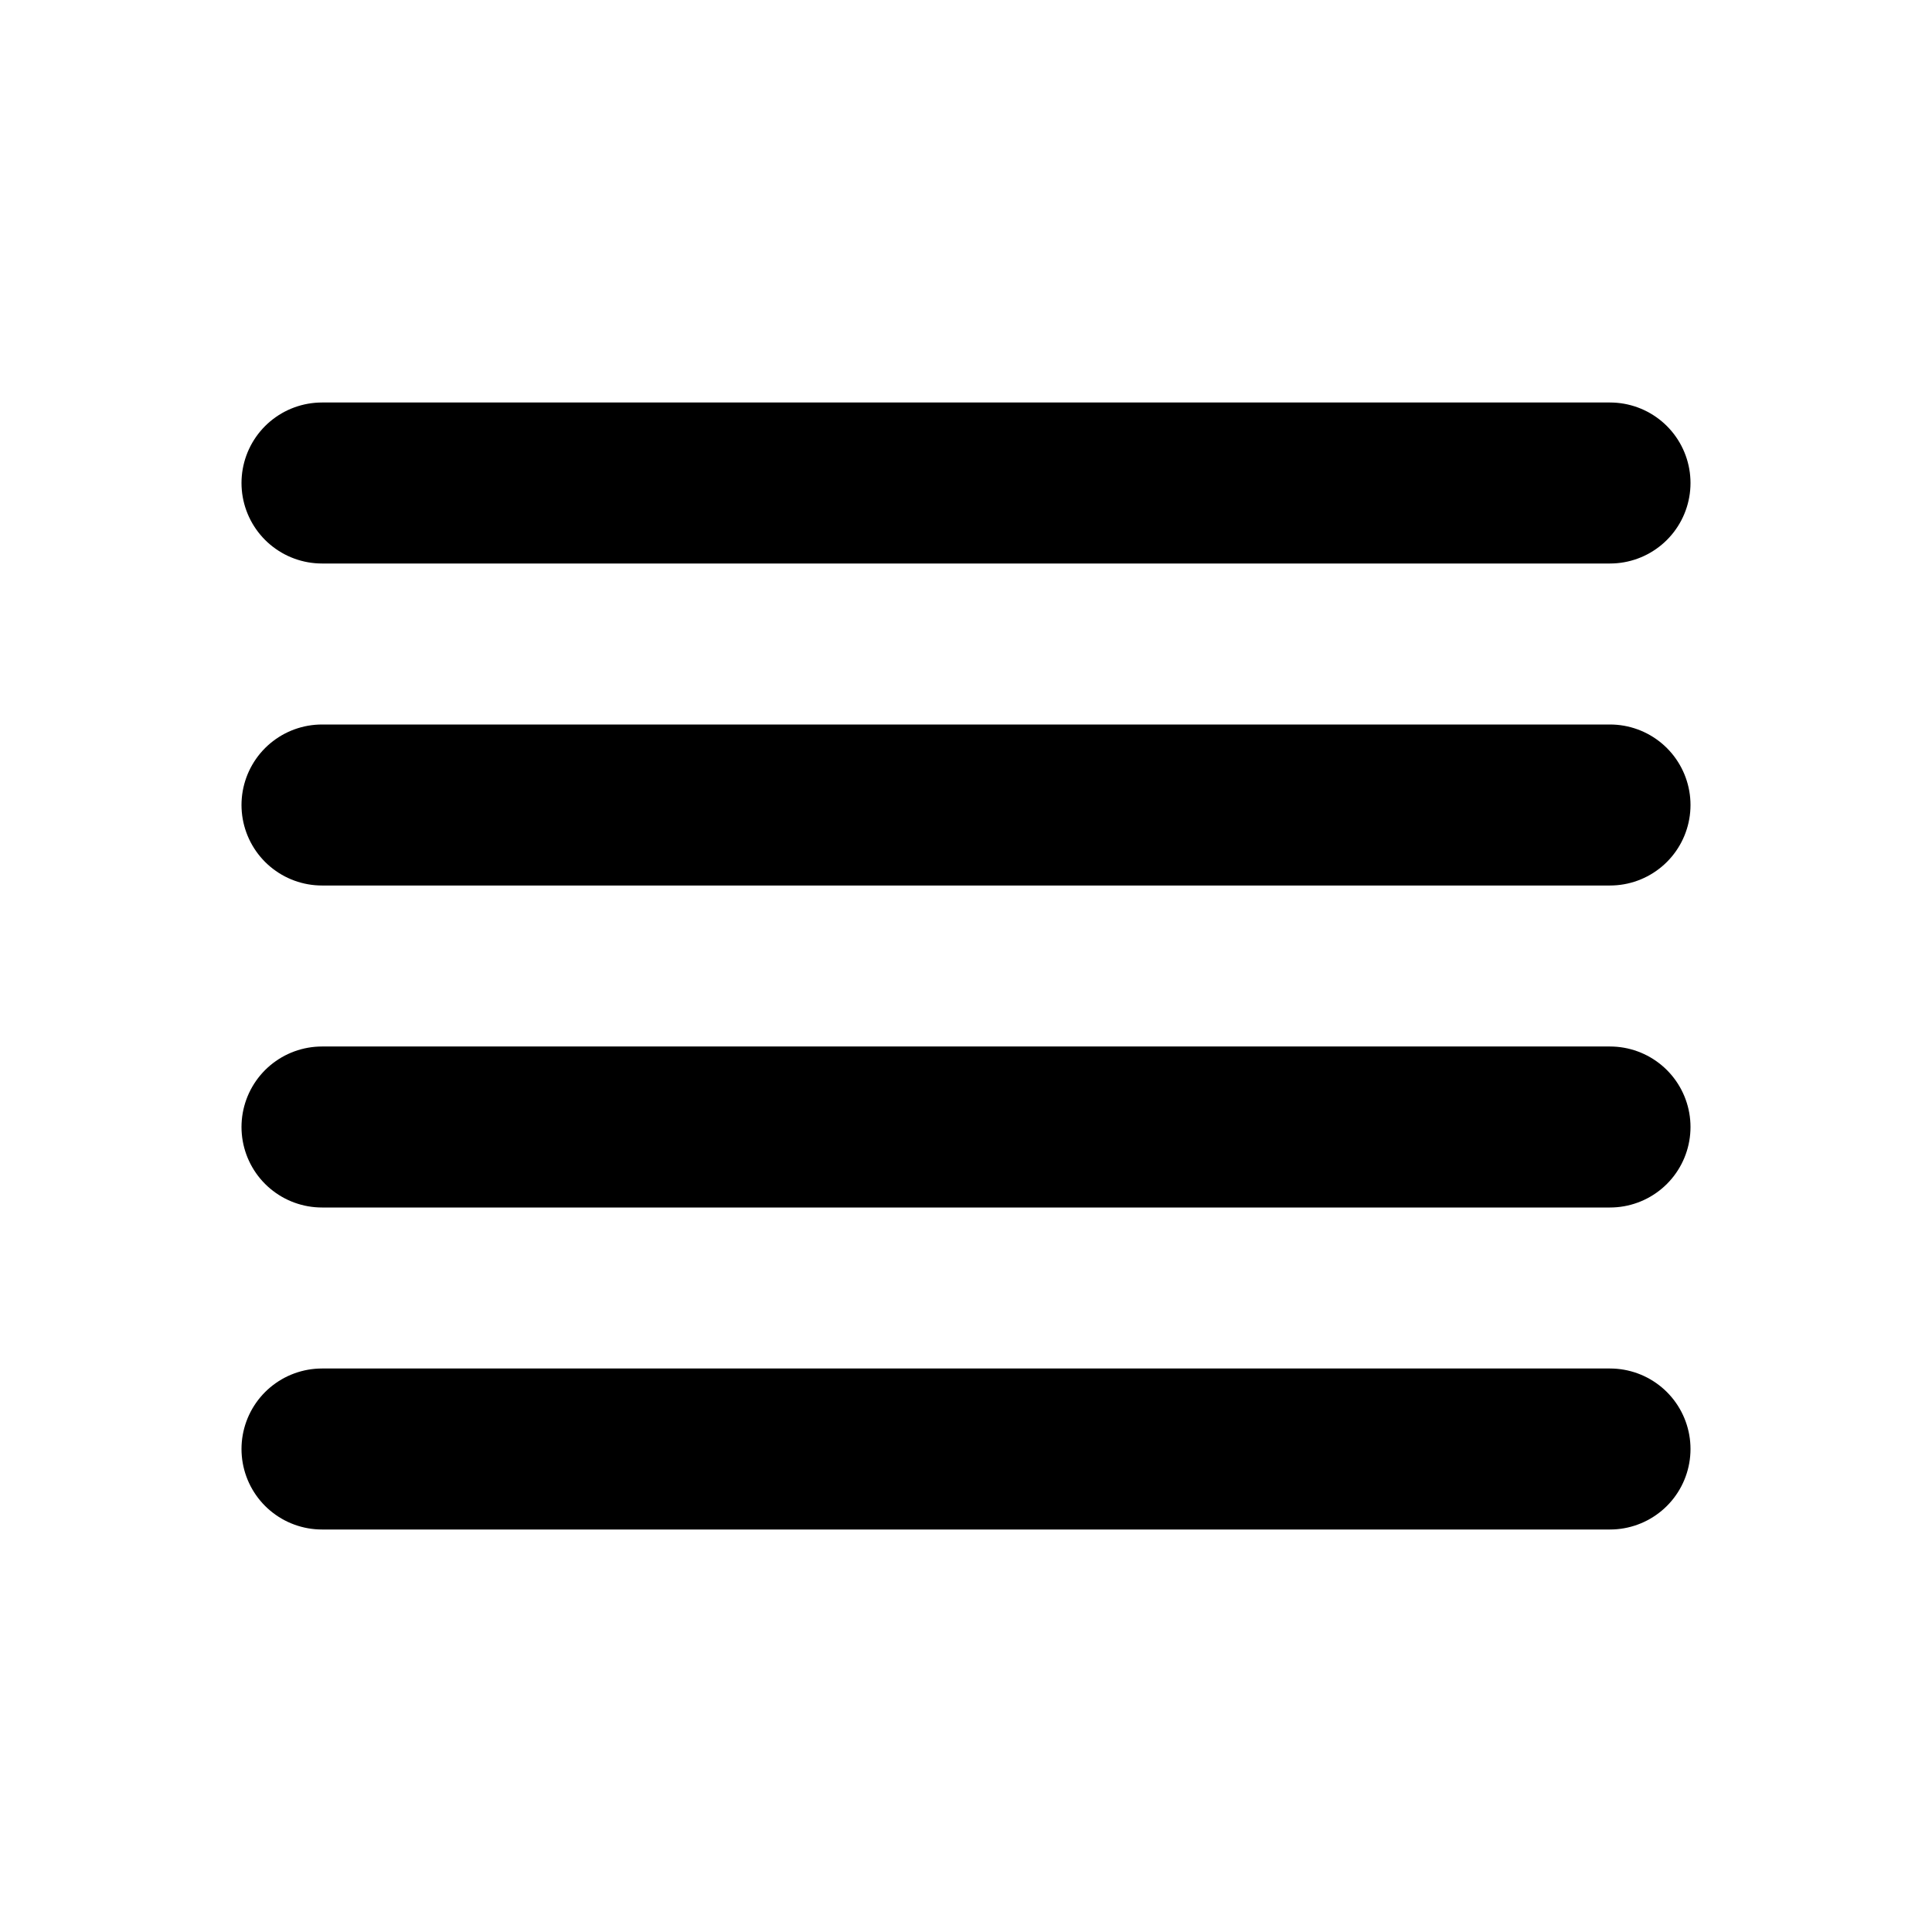
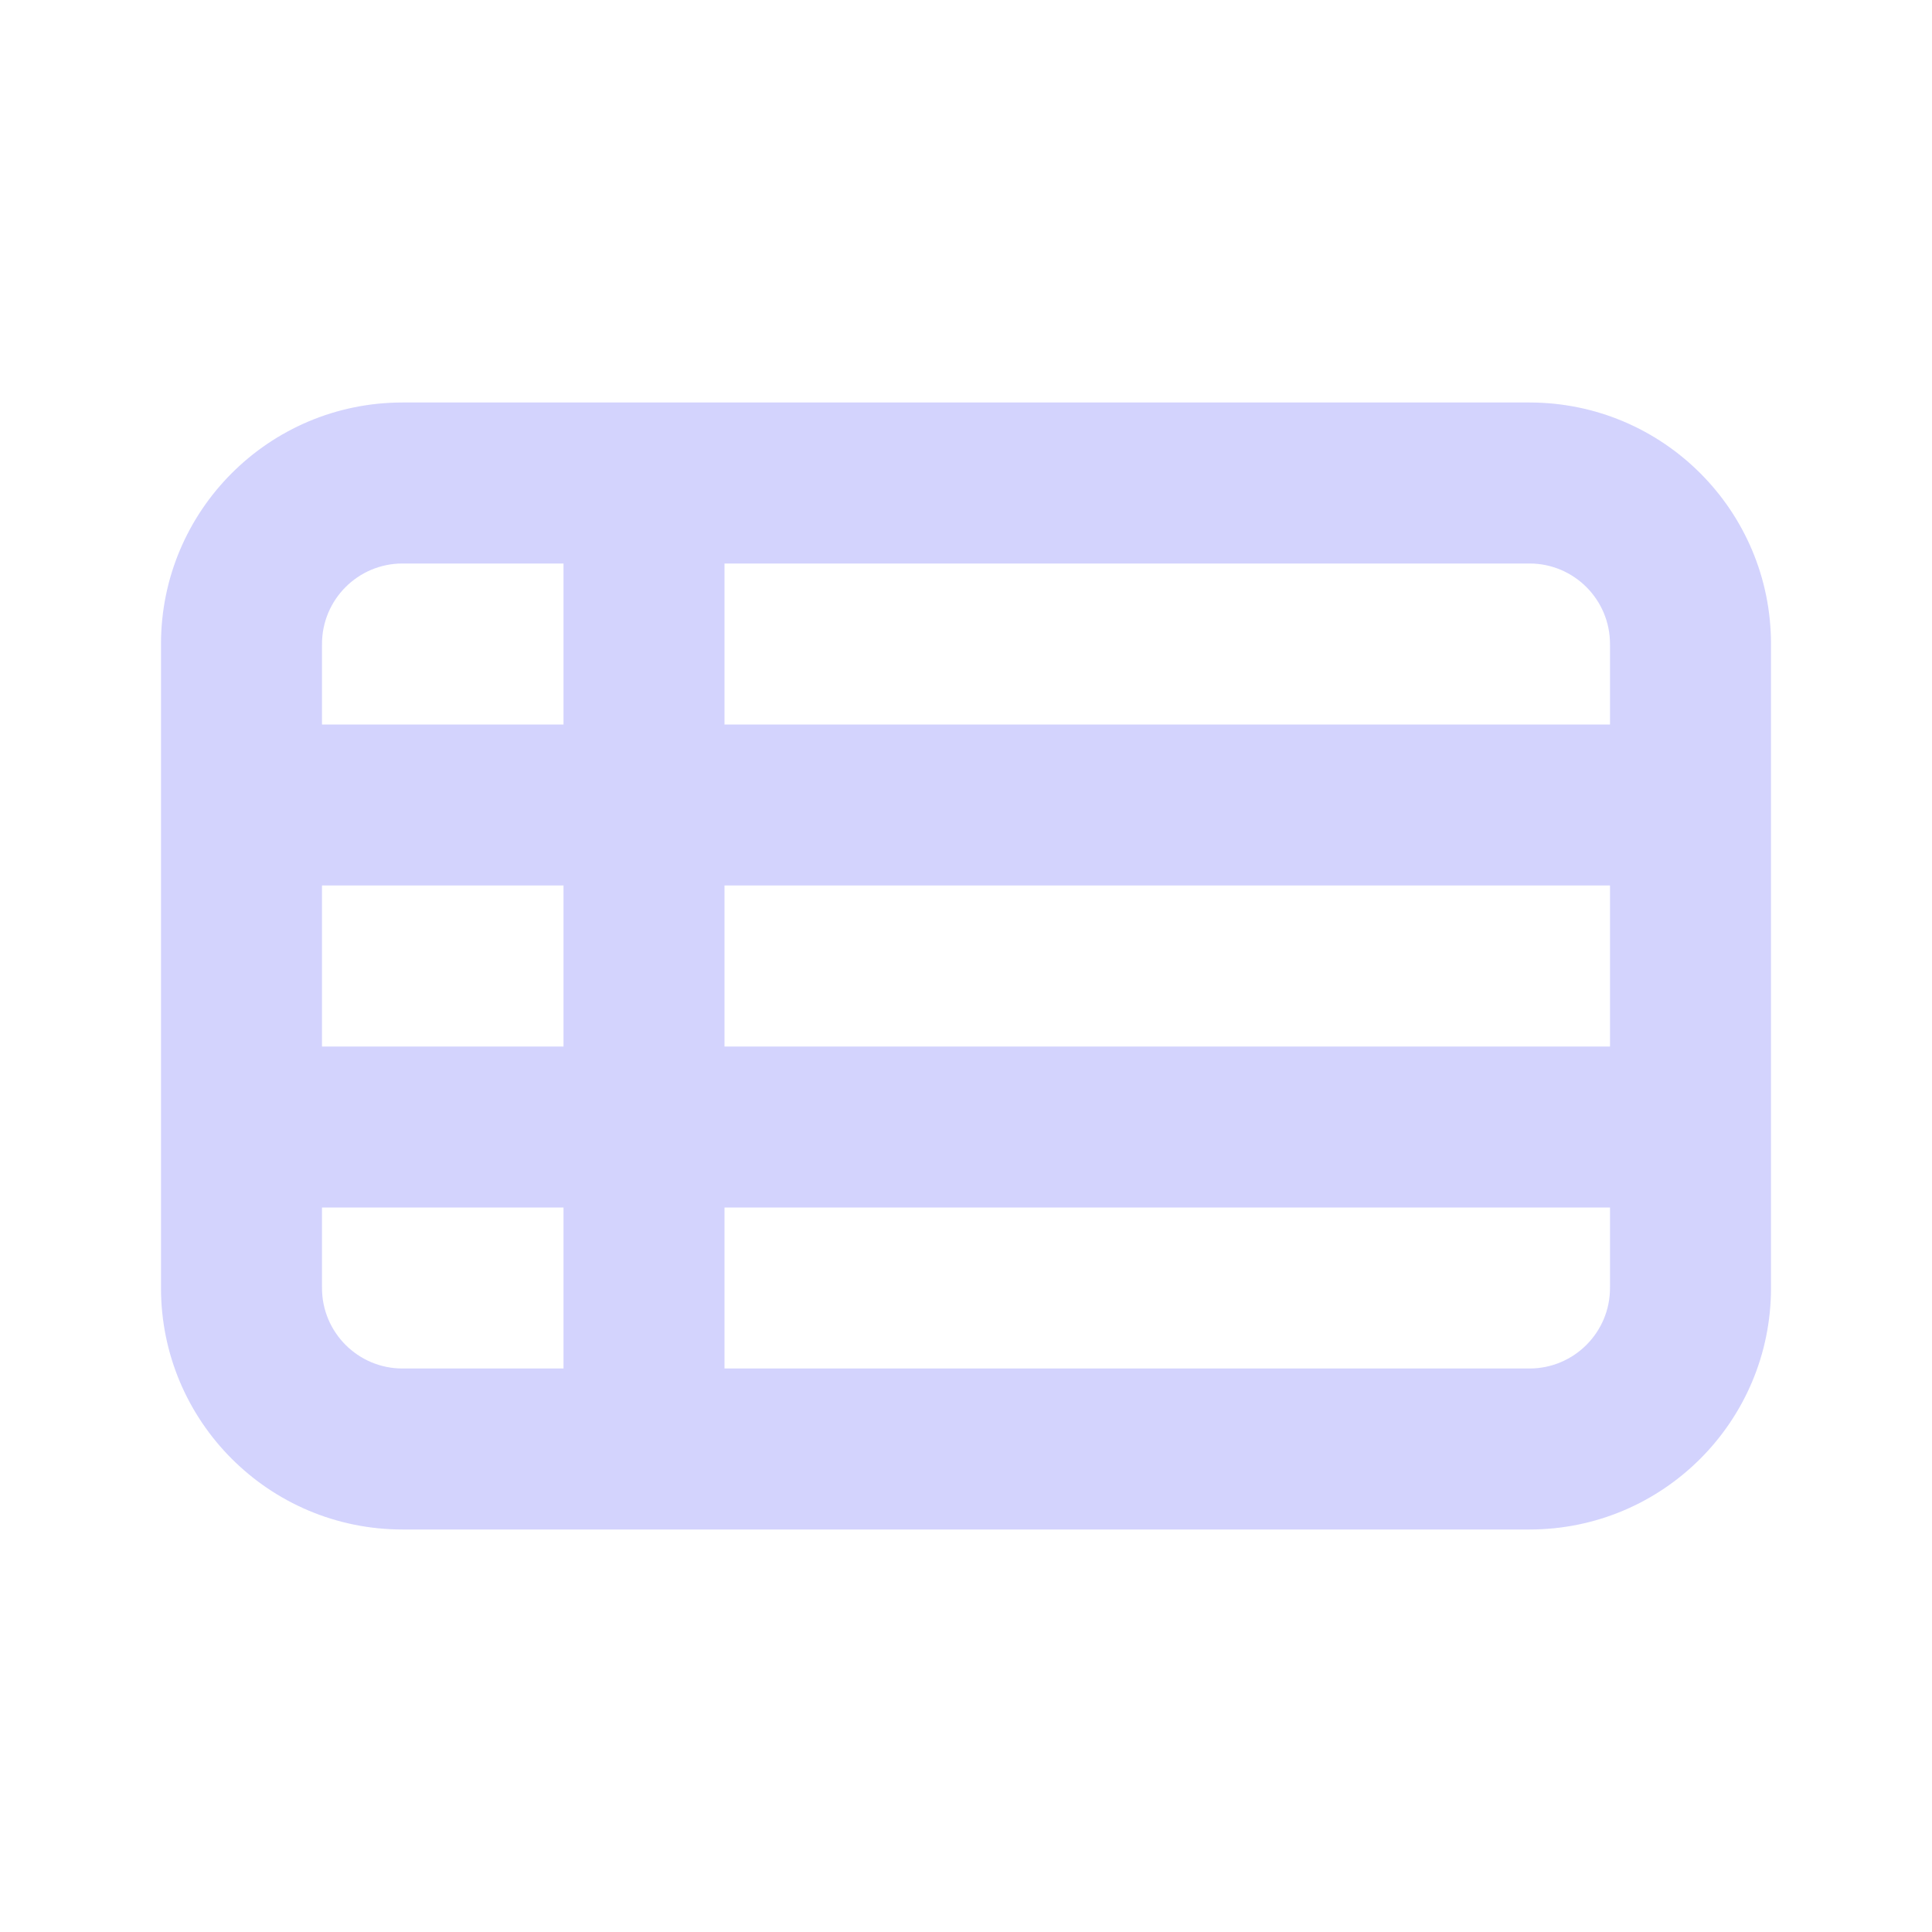
- <svg xmlns="http://www.w3.org/2000/svg" fill="none" viewBox="0 0 24 24" stroke-width="2" stroke="currentColor" aria-hidden="true">
-   <path stroke-linecap="round" stroke-linejoin="round" d="M4 6h16M4 10h16M4 14h16M4 18h16" />
+ <svg xmlns="http://www.w3.org/2000/svg" width="24" height="24" viewBox="0 0 24 24" fill="none">
+   <g id="Components/Icons/Design/view-list">
+     <path id="view-list" fill-rule="evenodd" clip-rule="evenodd" d="M5 5C3.343 5 2 6.343 2 8V16C2 17.657 3.343 19 5 19H19C20.657 19 22 17.657 22 16V8C22 6.343 20.657 5 19 5H5ZM7 7H5C4.448 7 4 7.448 4 8V9H7V7ZM9 7V9H20V8C20 7.448 19.552 7 19 7H9ZM7 11H4V13H7V11ZM9 13V11H20V13H9ZM7 15H4V16C4 16.552 4.448 17 5 17H7V15ZM9 17V15H20V16C20 16.552 19.552 17 19 17H9Z" fill="#D3D3FD" />
+   </g>
</svg>
